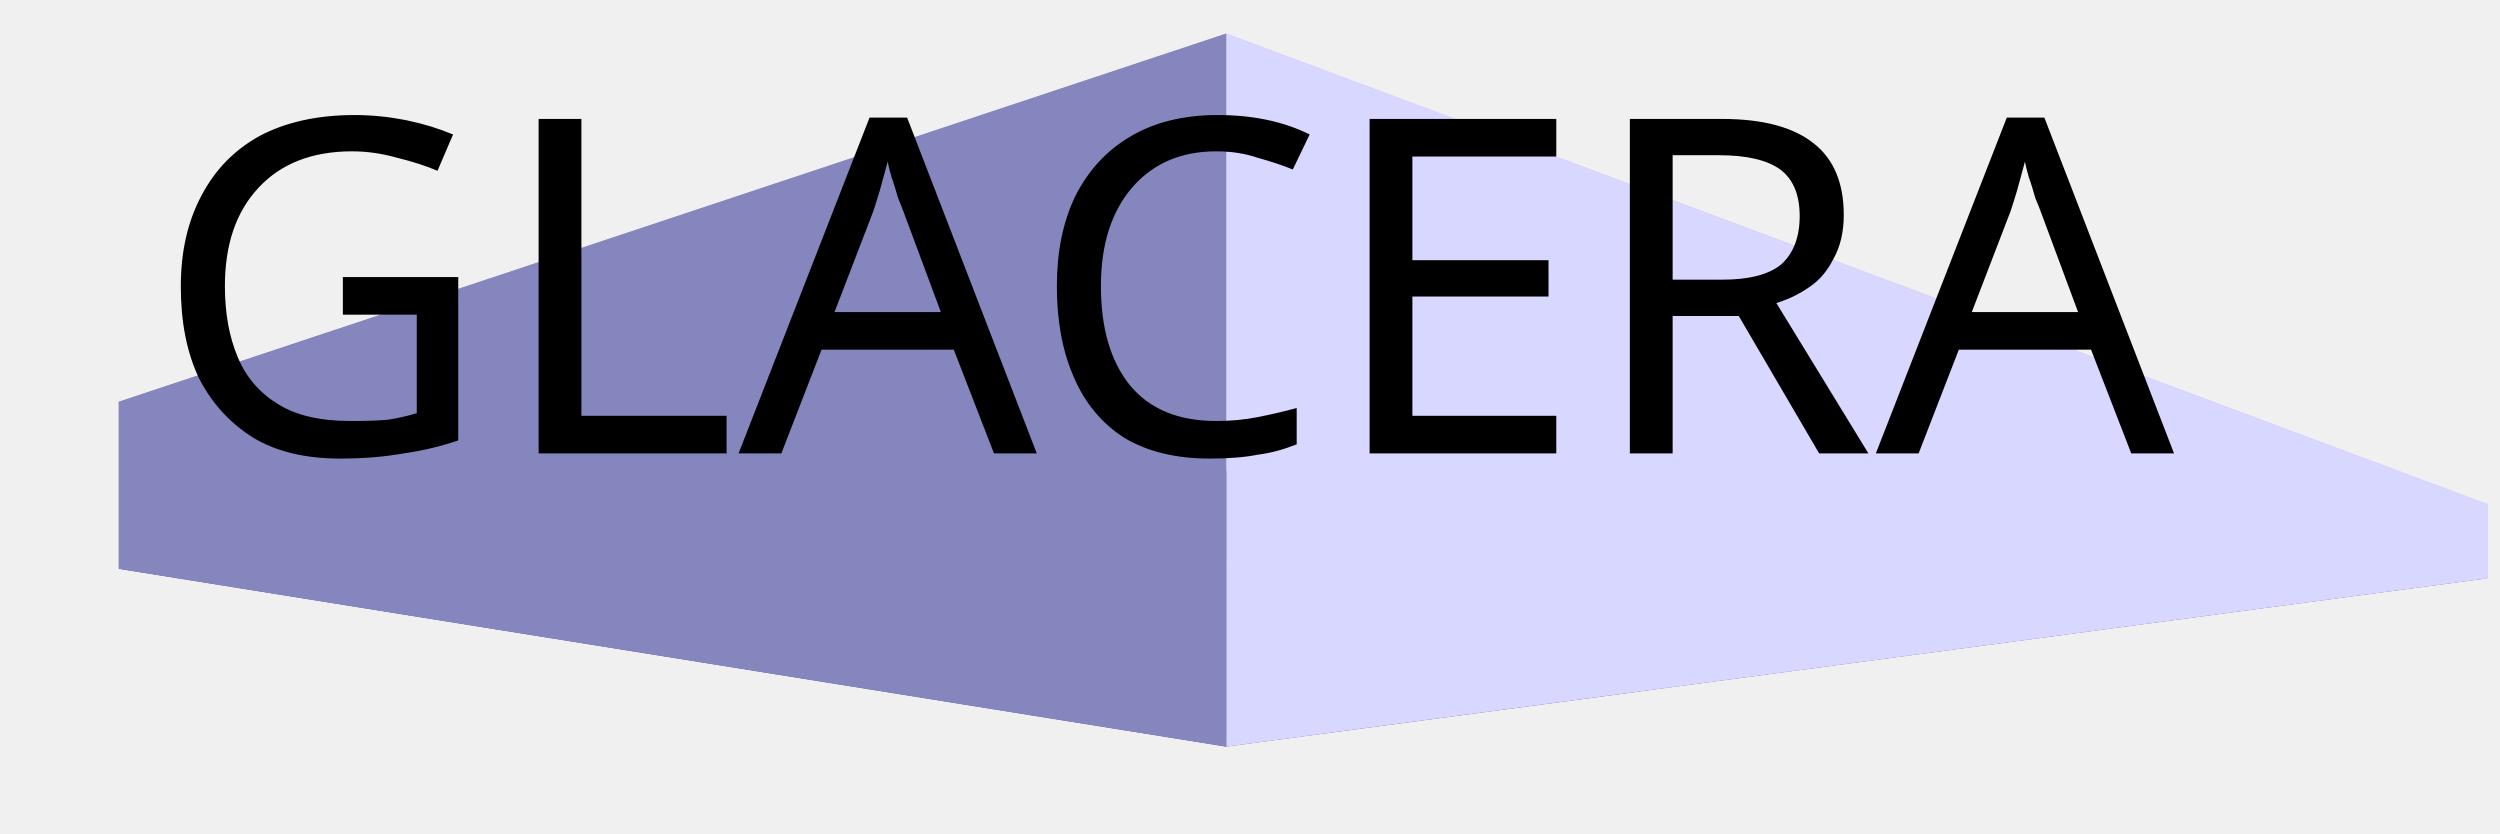
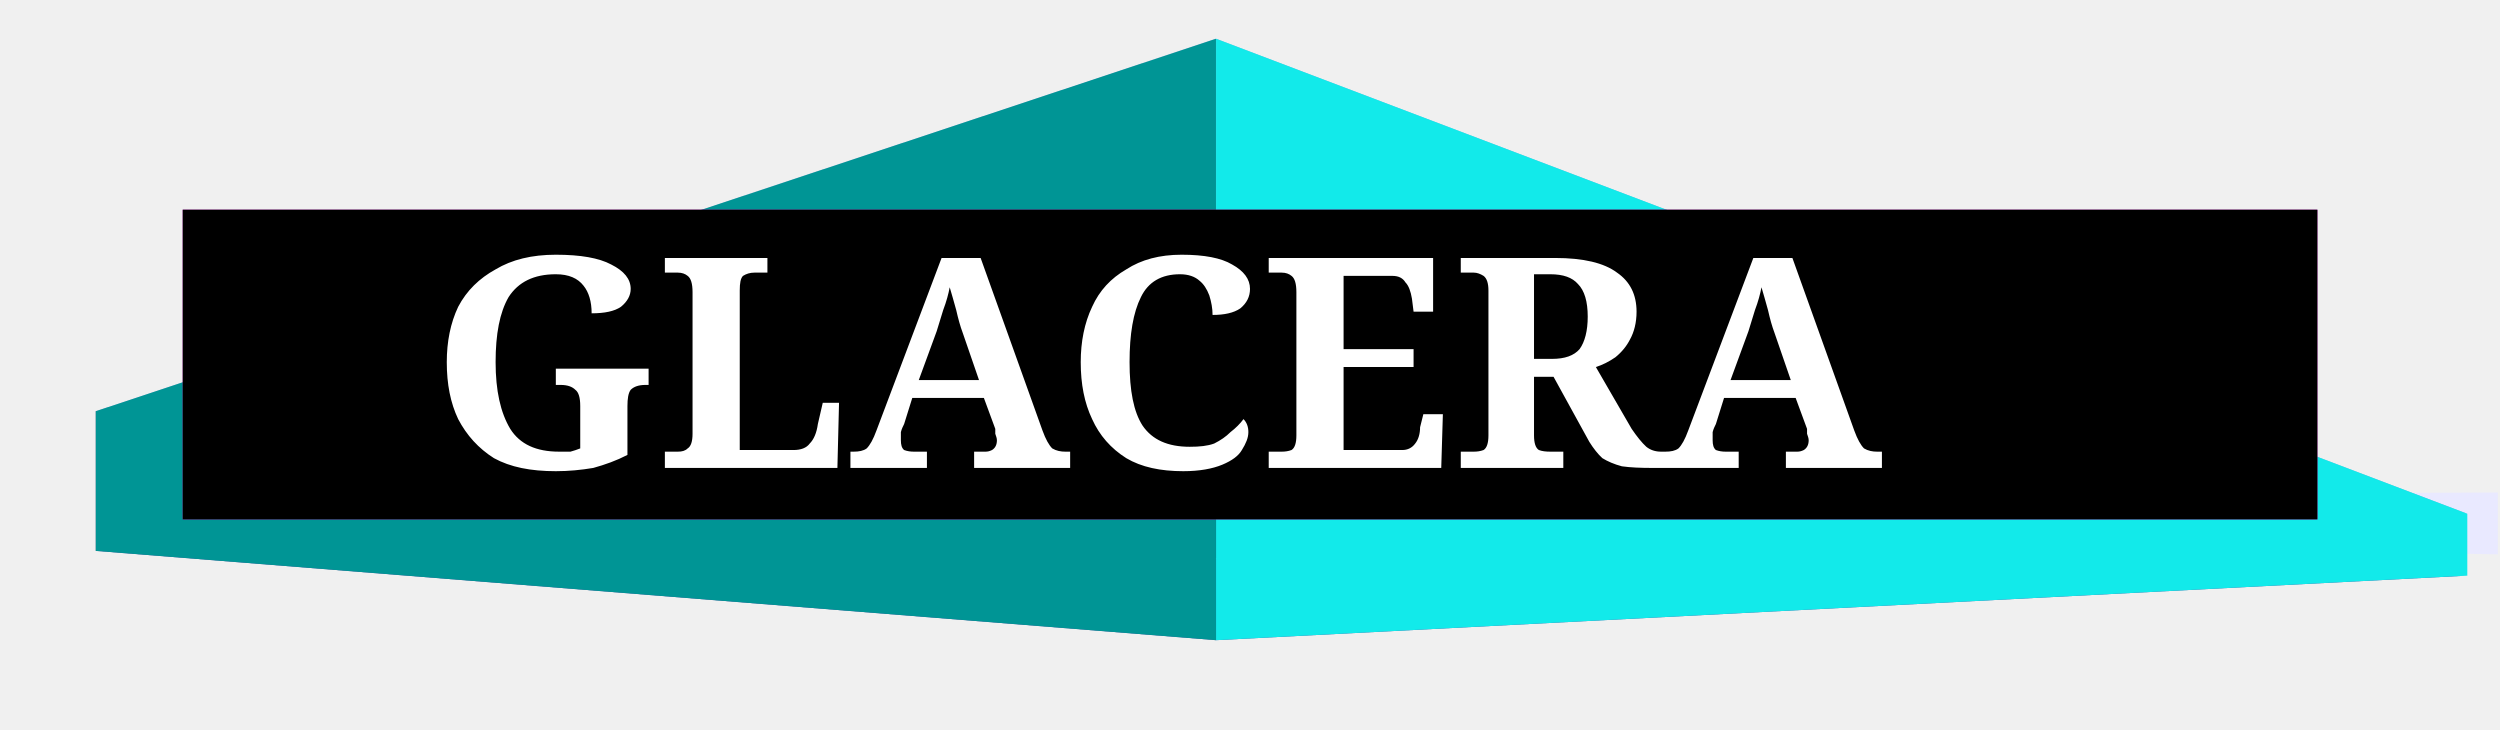
- <svg xmlns="http://www.w3.org/2000/svg" width="24mm" height="8mm" viewBox="0 0 24 8" version="1.1" id="svg8">
+ <svg xmlns="http://www.w3.org/2000/svg" width="24mm" height="7mm" viewBox="0 0 24 7" version="1.1" id="svg8">
  <defs id="defs2">
-         </defs>
-   <g id="layer1" transform="translate(0,-289)" style="display:inline">
-     <text xml:space="preserve" style="font-style:normal;font-weight:normal;font-size:10.583px;line-height:1.25;font-family:sans-serif;letter-spacing:0px;word-spacing:0px;fill:#000000;fill-opacity:1;stroke:none;stroke-width:0.265" x="0.638" y="296.412" id="text3723">
-       <tspan id="tspan3721" x="0.638" y="305.776" style="stroke-width:0.265" />
+     </defs>
+   <g id="layer1" transform="translate(0,-290)" style="display:inline">
+     <text xml:space="preserve" style="font-style:normal;font-variant:normal;font-weight:normal;font-stretch:normal;font-size:10.583px;line-height:1.25;font-family:'Noto Serif Devanagari';-inkscape-font-specification:'Noto Serif Devanagari';letter-spacing:0px;word-spacing:0px;fill:#000000;fill-opacity:1;stroke:none;stroke-width:0.265" x="0.638" y="296.412" id="text3723">
+       <tspan id="tspan3721" x="0.638" y="304.065" style="font-style:normal;font-variant:normal;font-weight:normal;font-stretch:normal;font-family:'Noto Serif Devanagari';-inkscape-font-specification:'Noto Serif Devanagari';stroke-width:0.265" />
    </text>
-     <g id="g3806" transform="matrix(0.7965013,0,0,0.7965013,-1.82659,61.1289)">
-       <g transform="translate(12.86271,5.526156)" id="g3794">
-         <g id="g3766">
-           <path id="path3768" style="fill:#353564;fill-rule:evenodd;stroke:none;stroke-linejoin:round" d="m -9.137,287.42 v -2.014 l 20.292,1.267 v 0.666 z" points="-9.137,285.406 11.156,286.673 11.156,287.339 -9.137,287.42 " />
-           <path id="path3778" style="fill:#e9e9ff;fill-rule:evenodd;stroke:none;stroke-linejoin:round" d="m 11.156,287.339 8.261,0.195 v -0.892 l -8.261,0.031 z" points="19.416,287.534 19.416,286.642 11.156,286.673 11.156,287.339 " />
-           <path id="path3776" style="fill:#afafde;fill-rule:evenodd;stroke:none;stroke-linejoin:round" d="m -9.137,285.406 13.346,-4.437 15.207,5.674 -8.261,0.031 z" points="4.21,280.969 19.416,286.642 11.156,286.673 -9.137,285.406 " />
-           <path id="path3770" style="fill:#4d4d9f;fill-rule:evenodd;stroke:none;stroke-linejoin:round" d="m -9.137,287.42 13.346,2.143 15.207,-2.03 -8.261,-0.195 z" points="4.21,289.563 19.416,287.534 11.156,287.339 -9.137,287.42 " />
-           <path id="path3774" style="fill:#d7d7ff;fill-rule:evenodd;stroke:none;stroke-linejoin:round" d="m 4.21,289.563 v -8.595 l 15.207,5.674 v 0.892 z" points="4.21,280.969 19.416,286.642 19.416,287.534 4.21,289.563 " />
-           <path id="path3772" style="fill:#8686bf;fill-rule:evenodd;stroke:none;stroke-linejoin:round" d="m -9.137,287.42 13.346,2.143 v -8.595 l -13.346,4.437 z" points="4.21,289.563 4.21,280.969 -9.137,285.406 -9.137,287.42 " />
-         </g>
+     <g id="g3794" transform="matrix(0.7965013,0,0,0.7965013,7.86765,64.31289)">
+       <g id="g3766">
+         <path points="-8.723,288.304 11.57,289.572 11.57,290.128 -8.723,289.988 " d="m -8.723,289.988 v -1.684 l 20.292,1.267 v 0.557 z" style="fill:#353564;fill-rule:evenodd;stroke:none;stroke-linejoin:round" id="path3768" />
+         <path points="20.226,290.03 20.226,289.284 11.936,289.315 11.936,289.872 " d="m 11.936,289.872 8.291,0.158 v -0.746 l -8.291,0.031 z" style="fill:#e9e9ff;fill-rule:evenodd;stroke:none;stroke-linejoin:round" id="path3778" />
+         <path points="4.779,283.815 19.86,289.541 11.57,289.572 -8.723,288.304 " d="m -8.723,288.304 13.501,-4.489 15.081,5.725 -8.291,0.031 z" style="fill:#afafde;fill-rule:evenodd;stroke:none;stroke-linejoin:round" id="path3776" />
+         <path points="4.779,291.064 19.86,290.287 11.57,290.128 -8.723,289.988 " d="m -8.723,289.988 13.501,1.076 15.081,-0.778 -8.291,-0.158 z" style="fill:#4d4d9f;fill-rule:evenodd;stroke:none;stroke-linejoin:round" id="path3770" />
+         <path points="4.779,283.815 19.86,289.541 19.86,290.287 4.779,291.064 " d="m 4.779,291.064 v -7.249 l 15.081,5.725 v 0.746 z" style="fill:#12eaea;fill-rule:evenodd;stroke:none;stroke-linejoin:round;fill-opacity:1" id="path3774" />
+         <path points="4.779,291.064 4.779,283.815 -8.723,288.304 -8.723,289.988 " d="m -8.723,289.988 13.501,1.076 v -7.249 l -13.501,4.489 z" style="fill:#009595;fill-rule:evenodd;stroke:none;stroke-linejoin:round;fill-opacity:1" id="path3772" />
      </g>
-       <text id="text3727" y="291.555" x="4.129" style="font-style:normal;font-weight:normal;font-size:10.583px;line-height:1.25;font-family:sans-serif;letter-spacing:0px;word-spacing:0px;fill:#000000;fill-opacity:1;stroke:none;stroke-width:0.265" xml:space="preserve">
-         <tspan style="font-size:5.644px;line-height:1.25;stroke-width:0.265" y="291.555" x="4.129" id="tspan3725">GLACERA</tspan>
-       </text>
    </g>
+     <rect id="rect3841" width="20.493" height="2.973" x="1.754" y="292.013" style="fill:#d629d6;fill-opacity:1;stroke-width:0.211" />
+     <text xml:space="preserve" style="font-style:normal;font-variant:normal;font-weight:normal;font-stretch:normal;font-size:8.43px;line-height:1.25;font-family:'Noto Serif Devanagari';-inkscape-font-specification:'Noto Serif Devanagari';letter-spacing:0px;word-spacing:0px;fill:#000000;fill-opacity:1;stroke:none;stroke-width:0.211" x="2.208" y="294.784" id="text3727">
+       <tspan id="tspan3725" x="2.208" y="294.784" style="font-style:normal;font-variant:normal;font-weight:bold;font-stretch:normal;font-size:3.528px;line-height:1.25;font-family:serif;-inkscape-font-specification:serif;stroke-width:0.211">GLACERA</tspan>
+     </text>
+     <rect style="fill:#000000;fill-opacity:1;stroke-width:0.211" y="292.013" x="1.754" height="2.973" width="20.493" id="rect4666" />
+     <text id="text4670" y="294.493" x="4.132" style="font-style:normal;font-variant:normal;font-weight:normal;font-stretch:normal;font-size:8.43px;line-height:1.25;font-family:'Noto Serif Devanagari';-inkscape-font-specification:'Noto Serif Devanagari';letter-spacing:0px;word-spacing:0px;fill:#ffffff;fill-opacity:1;stroke:none;stroke-width:0.211" xml:space="preserve">
+       <tspan style="font-style:normal;font-variant:normal;font-weight:bold;font-stretch:normal;font-size:2.822px;line-height:1.25;font-family:serif;-inkscape-font-specification:serif;fill:#ffffff;stroke-width:0.211" y="294.493" x="4.132" id="tspan4668">GLACERA</tspan>
+     </text>
  </g>
</svg>
